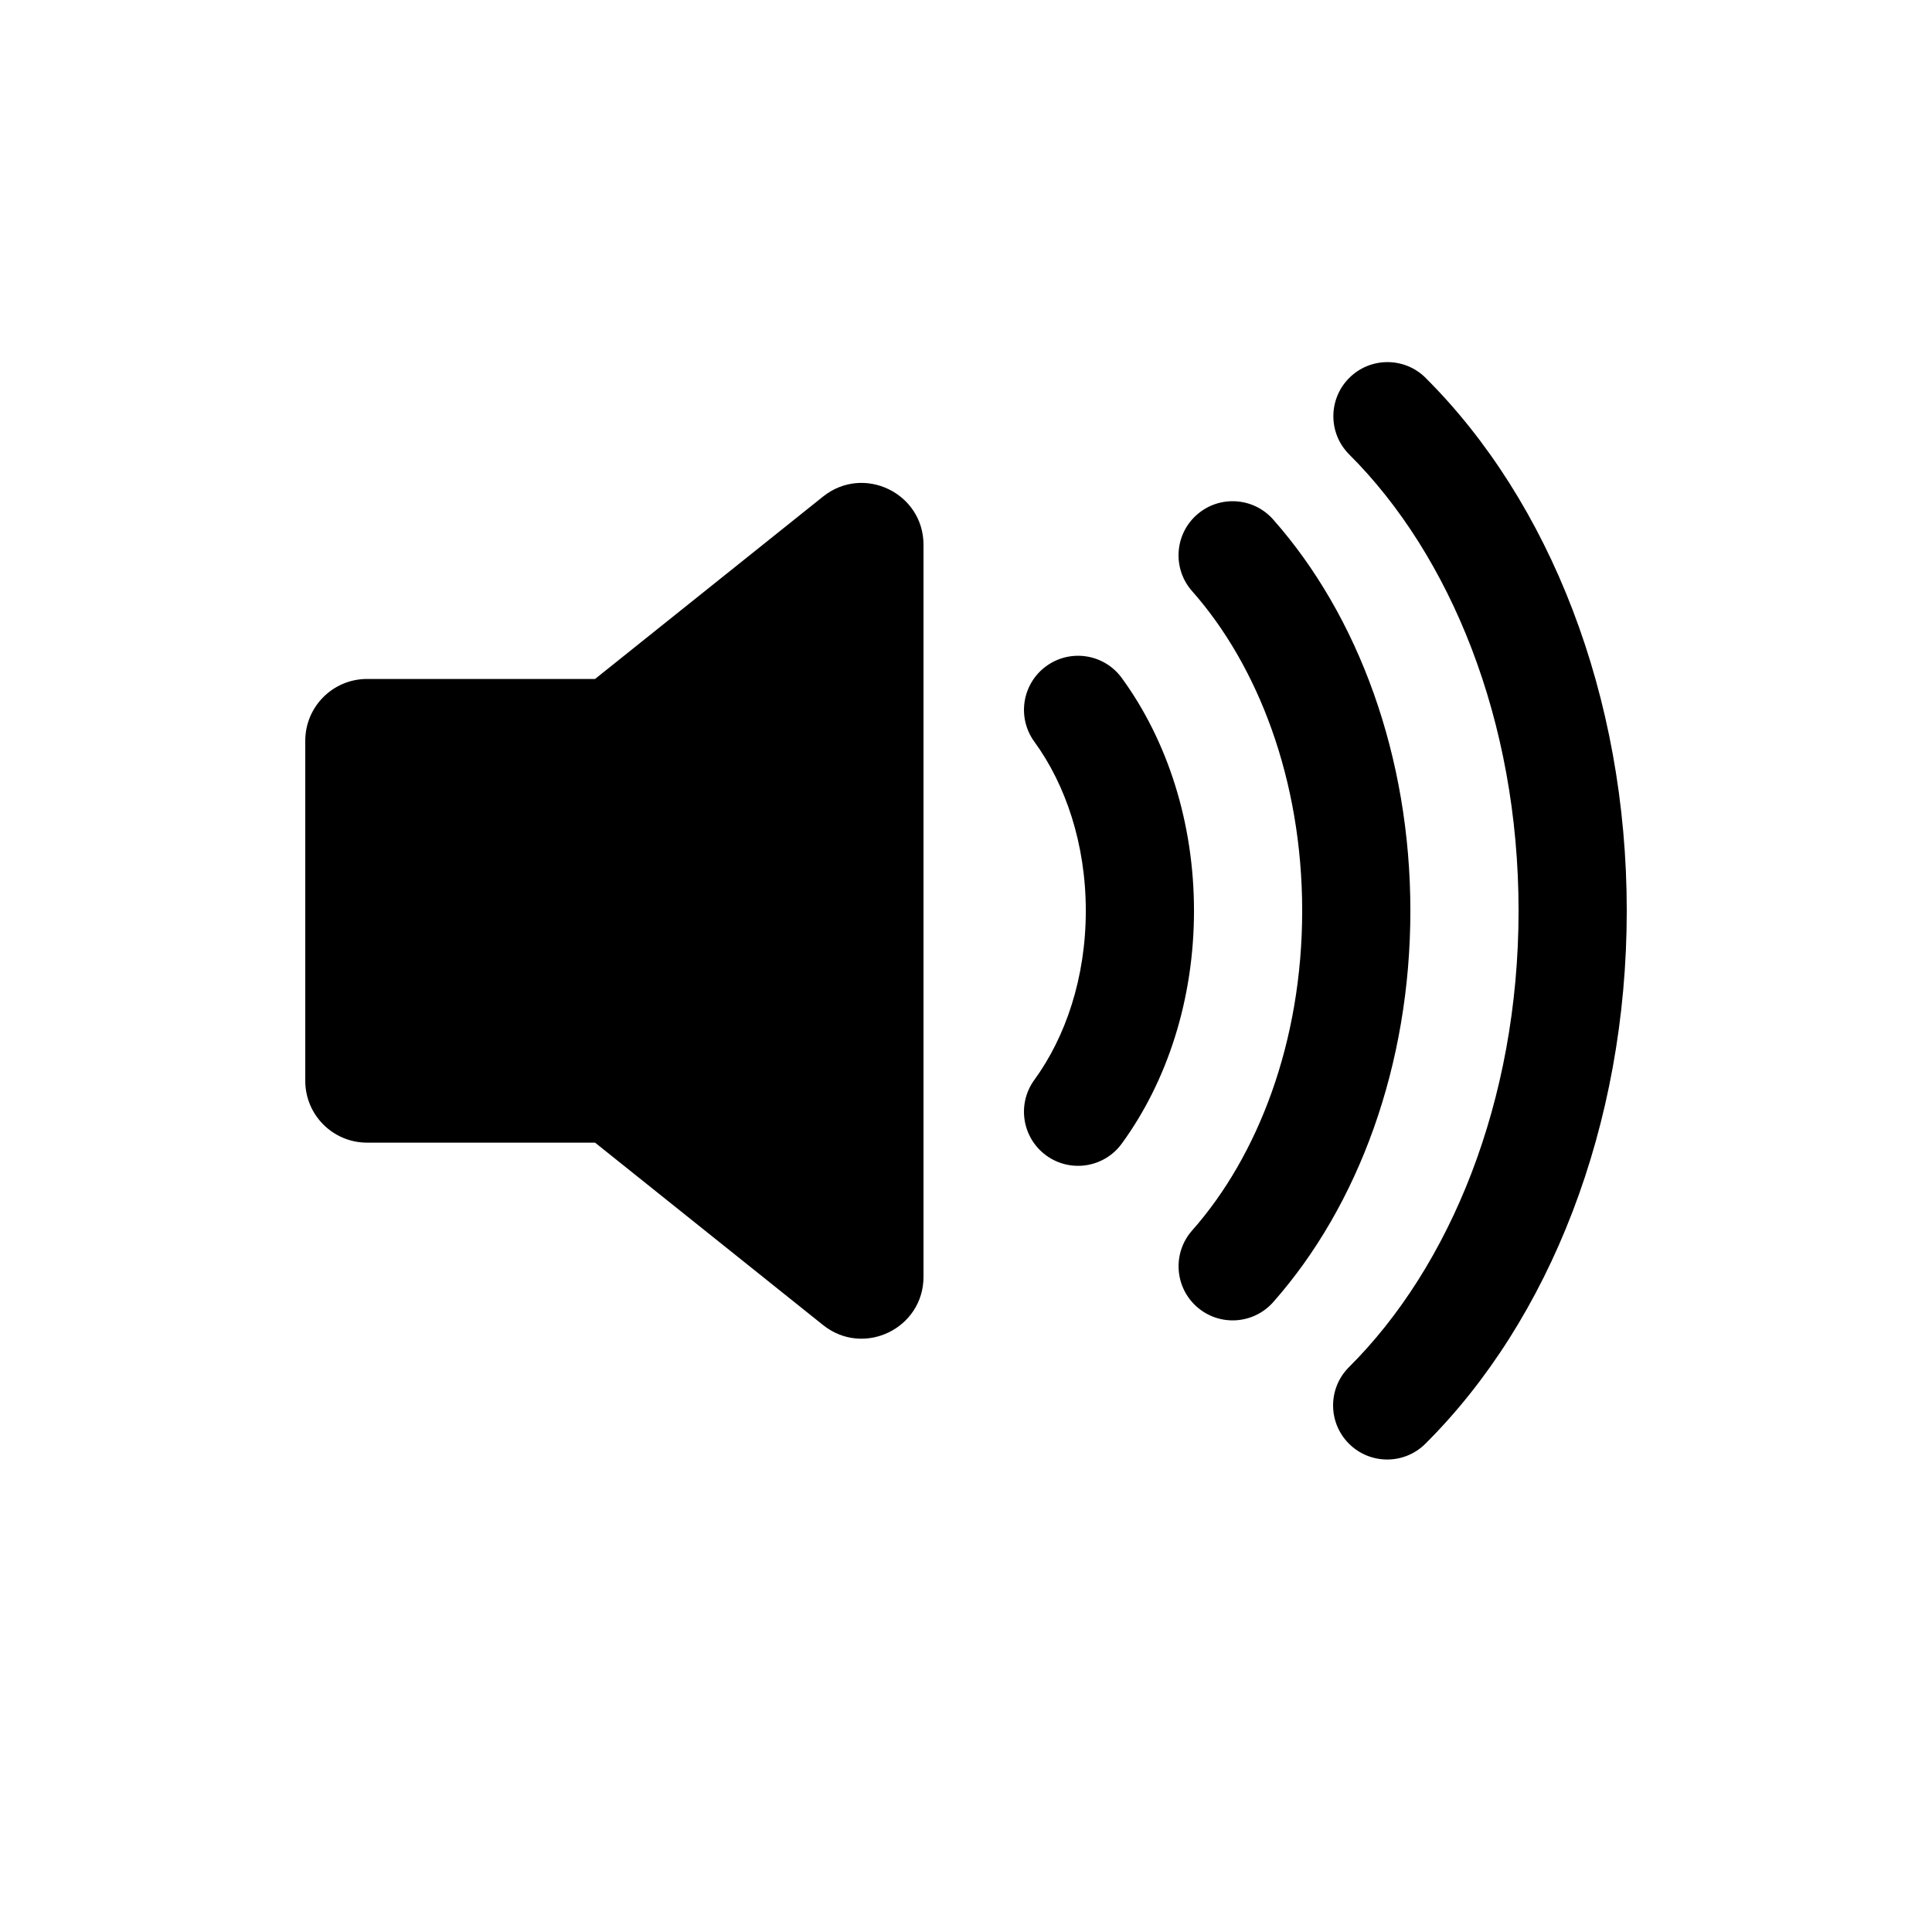
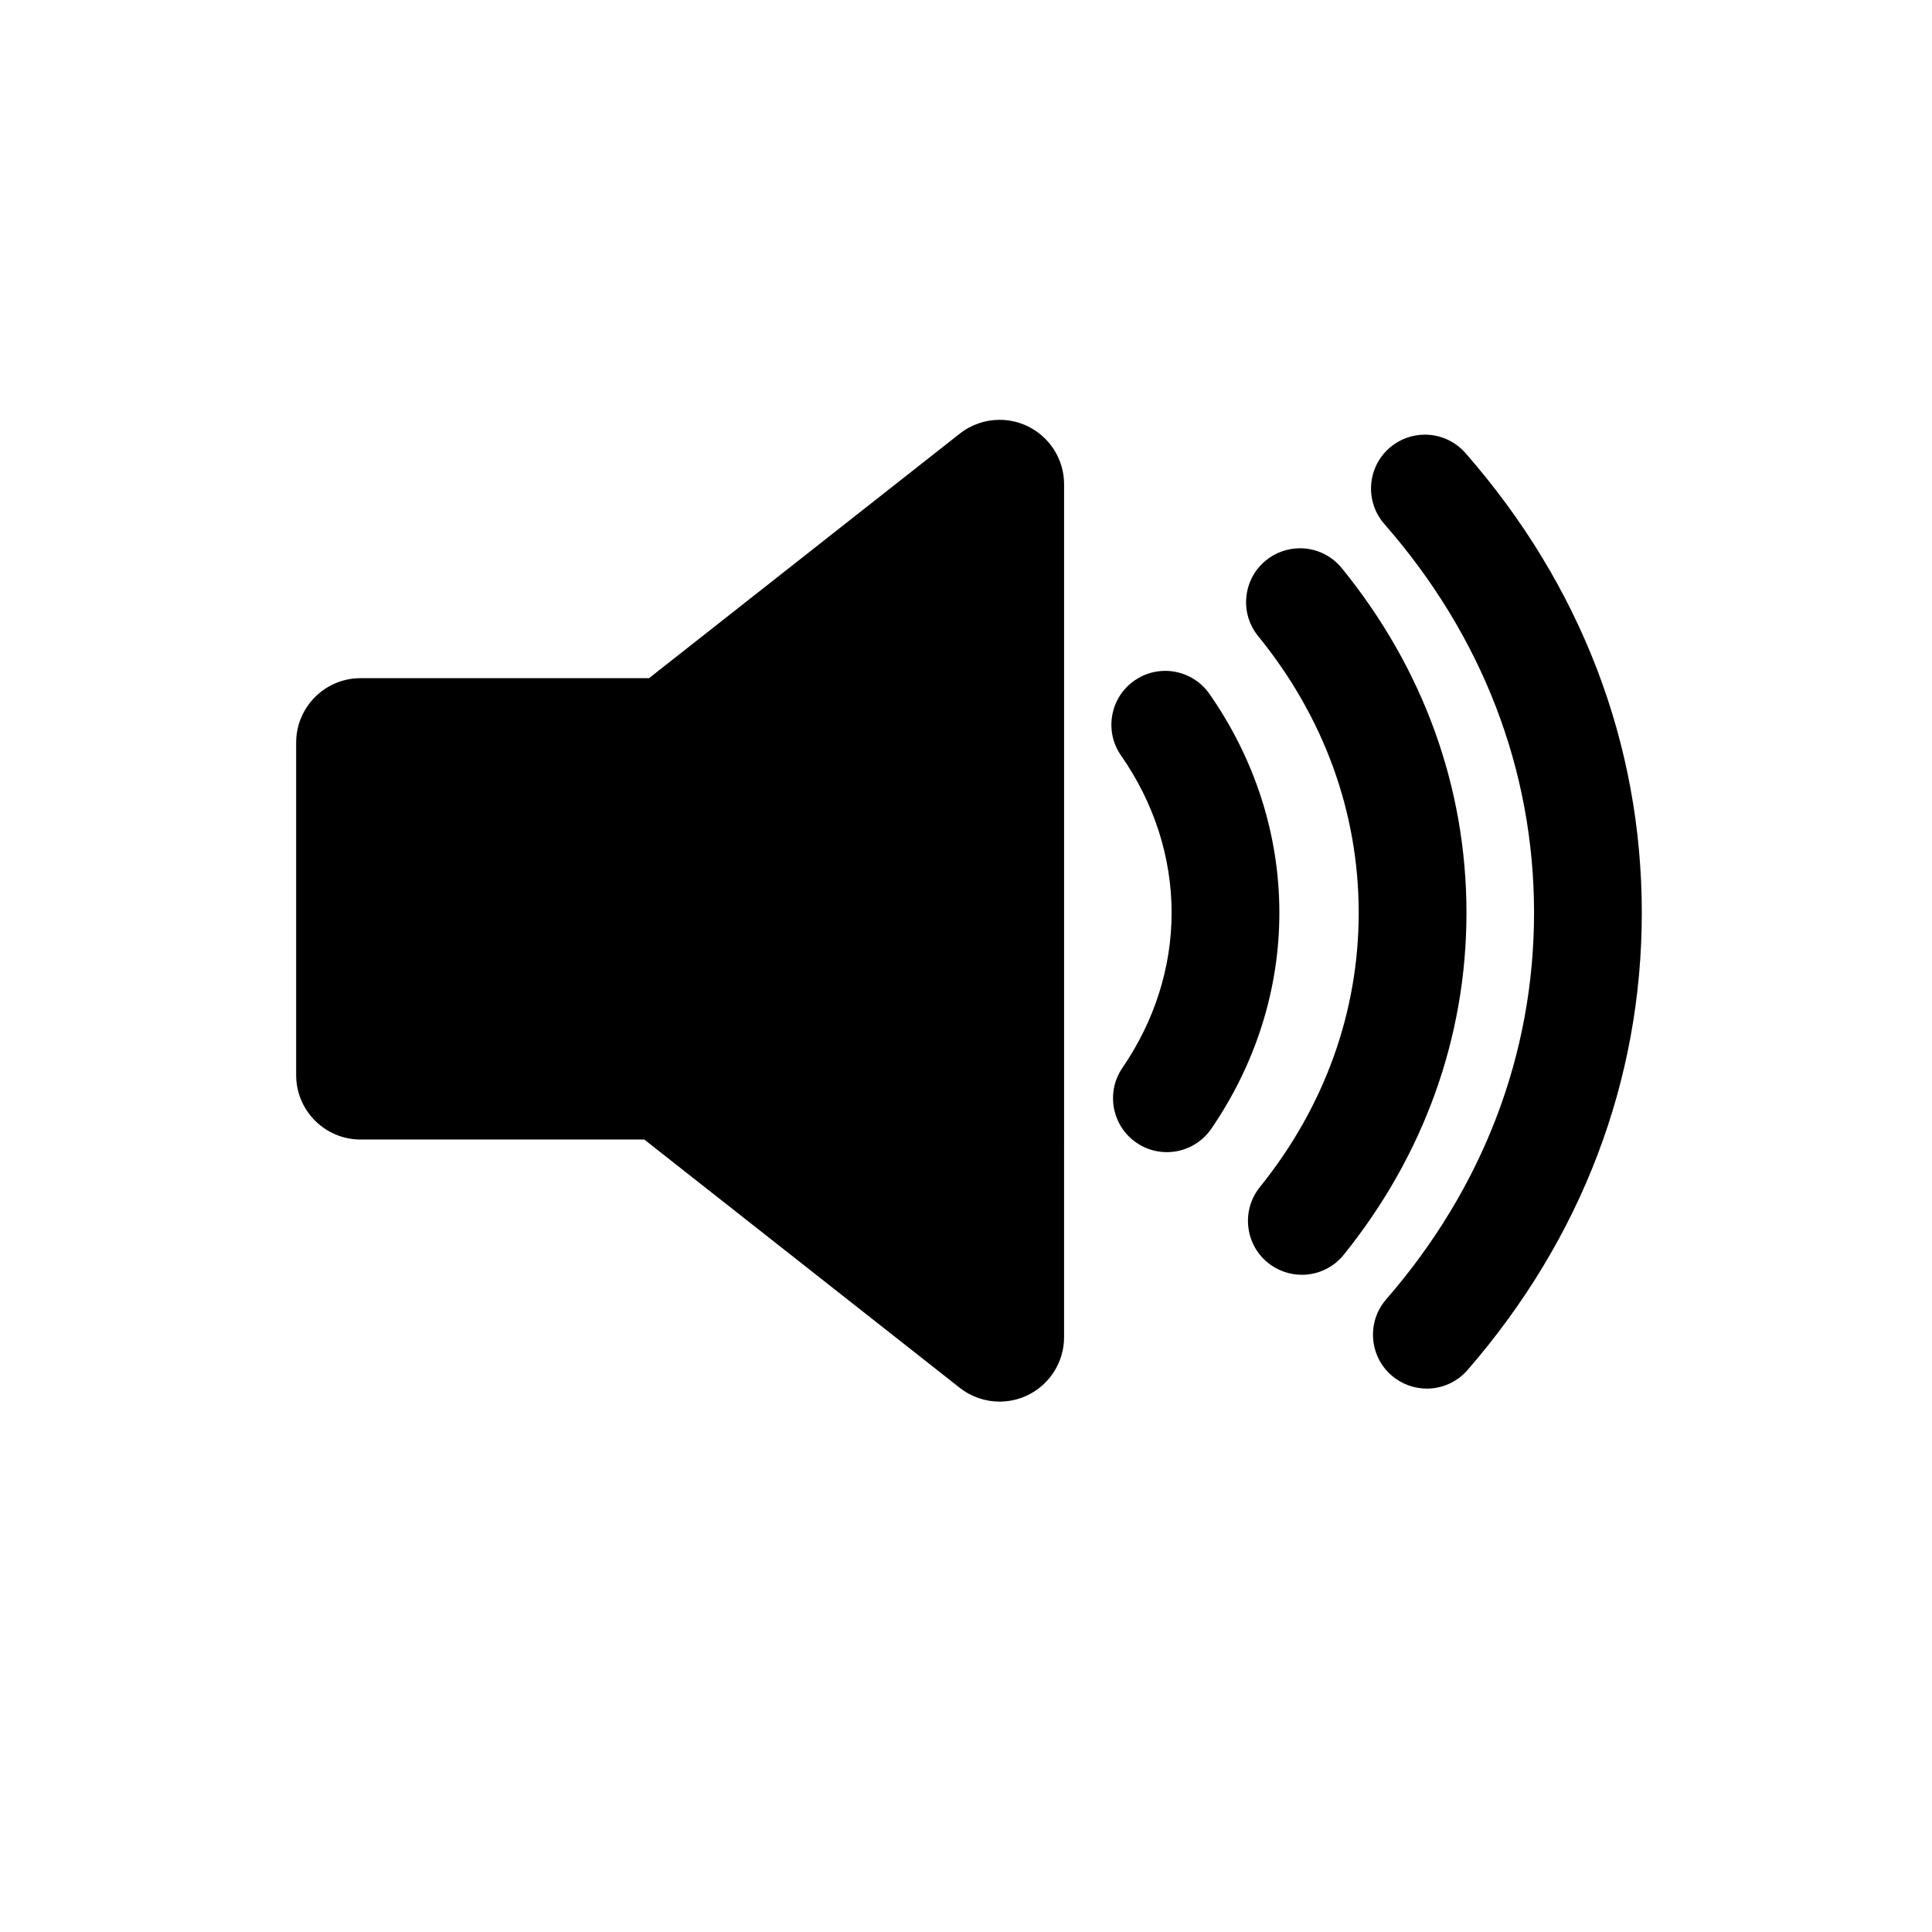
<svg xmlns="http://www.w3.org/2000/svg" width="700pt" height="700pt" version="1.1" viewBox="0 0 700 600">
  <g>
-     <path d="m516.54 86.918c-7.668-7.641-20.078-7.621-27.719 0.047-7.641 7.668-7.621 20.078 0.047 27.719 36.473 36.344 61.336 96.211 61.336 165.27 0 69.113-24.902 129.02-61.422 165.36-7.676 7.637-7.707 20.047-0.07 27.719 7.633 7.676 20.043 7.707 27.719 0.07 45.004-44.777 72.973-115.25 72.973-193.14 0-77.832-27.922-148.25-72.863-193.03zm-82.922 49.602c8.109-7.172 20.496-6.414 27.668 1.695 30.949 34.988 49.719 85.988 49.719 141.79 0 55.797-18.762 106.79-49.699 141.78-7.172 8.109-19.559 8.867-27.668 1.699-8.109-7.172-8.871-19.559-1.699-27.668 23.859-26.98 39.867-68.391 39.867-115.81 0-47.426-16.016-88.844-39.879-115.82-7.176-8.109-6.414-20.496 1.691-27.668zm-54.555 54.84c8.75-6.375 21.008-4.453 27.387 4.297 16.504 22.648 26.156 52.348 26.156 84.344 0 31.992-9.652 61.695-26.16 84.344-6.379 8.75-18.637 10.672-27.387 4.297-8.746-6.379-10.668-18.637-4.293-27.387 11.285-15.477 18.641-36.969 18.641-61.254 0-24.289-7.356-45.777-18.637-61.254-6.375-8.75-4.453-21.008 4.293-27.387zm-268.46 27.039c0-12.371 10.027-22.398 22.398-22.398h82.602l82.605-66.086c14.668-11.734 36.395-1.289 36.395 17.492v265.19c0 18.781-21.727 29.227-36.395 17.492l-82.605-66.086h-82.602c-12.371 0-22.398-10.027-22.398-22.398z" fill-rule="evenodd" />
+     <path d="m372.39 104.46c-3.242-1.574-6.731-2.348-10.199-2.348-5.144 0-10.25 1.699-14.449 5.004l-112.59 88.598-104.49-0.004c-12.902 0-23.359 10.457-23.359 23.359v120.45c0 12.902 10.457 23.359 23.359 23.359h102.78l114.29 89.949c4.199 3.305 9.305 5.004 14.449 5.004 3.469 0 6.957-0.773 10.199-2.348 8.047-3.906 13.156-12.066 13.156-21.012l0.004-309c0-8.945-5.109-17.105-13.156-21.012z" />
+     <path d="m438.21 201.42c-3.648-5.234-9.641-8.355-16.023-8.355-4.004 0-7.863 1.215-11.152 3.508-4.277 2.981-7.137 7.453-8.055 12.586-0.914 5.133 0.223 10.316 3.203 14.594 11.98 17.18 18.312 36.879 18.312 56.965 0 19.73-6.16 39.152-17.816 56.172-6.082 8.879-3.805 21.055 5.074 27.141 3.262 2.234 7.074 3.414 11.02 3.414 6.449 0 12.477-3.176 16.117-8.492 16.125-23.543 24.648-50.594 24.648-78.234 0-28.109-8.758-55.531-25.328-79.297z" />
+     <path d="m486.14 155.84c-3.723-4.57-9.242-7.191-15.141-7.191-4.473 0-8.848 1.559-12.32 4.387-4.043 3.293-6.562 7.965-7.094 13.152s0.992 10.27 4.285 14.312c23.82 29.242 36.414 63.895 36.414 100.21 0 35.957-12.383 70.328-35.812 99.402-6.754 8.383-5.43 20.695 2.953 27.449 3.457 2.785 7.805 4.32 12.242 4.32 5.941 0 11.484-2.652 15.207-7.273 29.082-36.09 44.457-78.934 44.457-123.9-0.008-45.402-15.633-88.582-45.191-124.87z" />
+     <path d="m530.95 114.14c-3.707-4.231-9.062-6.66-14.691-6.66-4.731 0-9.293 1.715-12.855 4.836-8.098 7.09-8.914 19.449-1.824 27.547 35.48 40.516 54.234 89.227 54.234 140.86 0 51.27-18.531 99.703-53.586 140.07-7.055 8.125-6.184 20.48 1.941 27.543 3.551 3.082 8.094 4.781 12.793 4.781 5.66 0 11.031-2.449 14.746-6.723 41.312-47.574 63.148-104.86 63.148-165.67 0-61.242-22.098-118.84-63.906-166.59z" />
  </g>
</svg>
